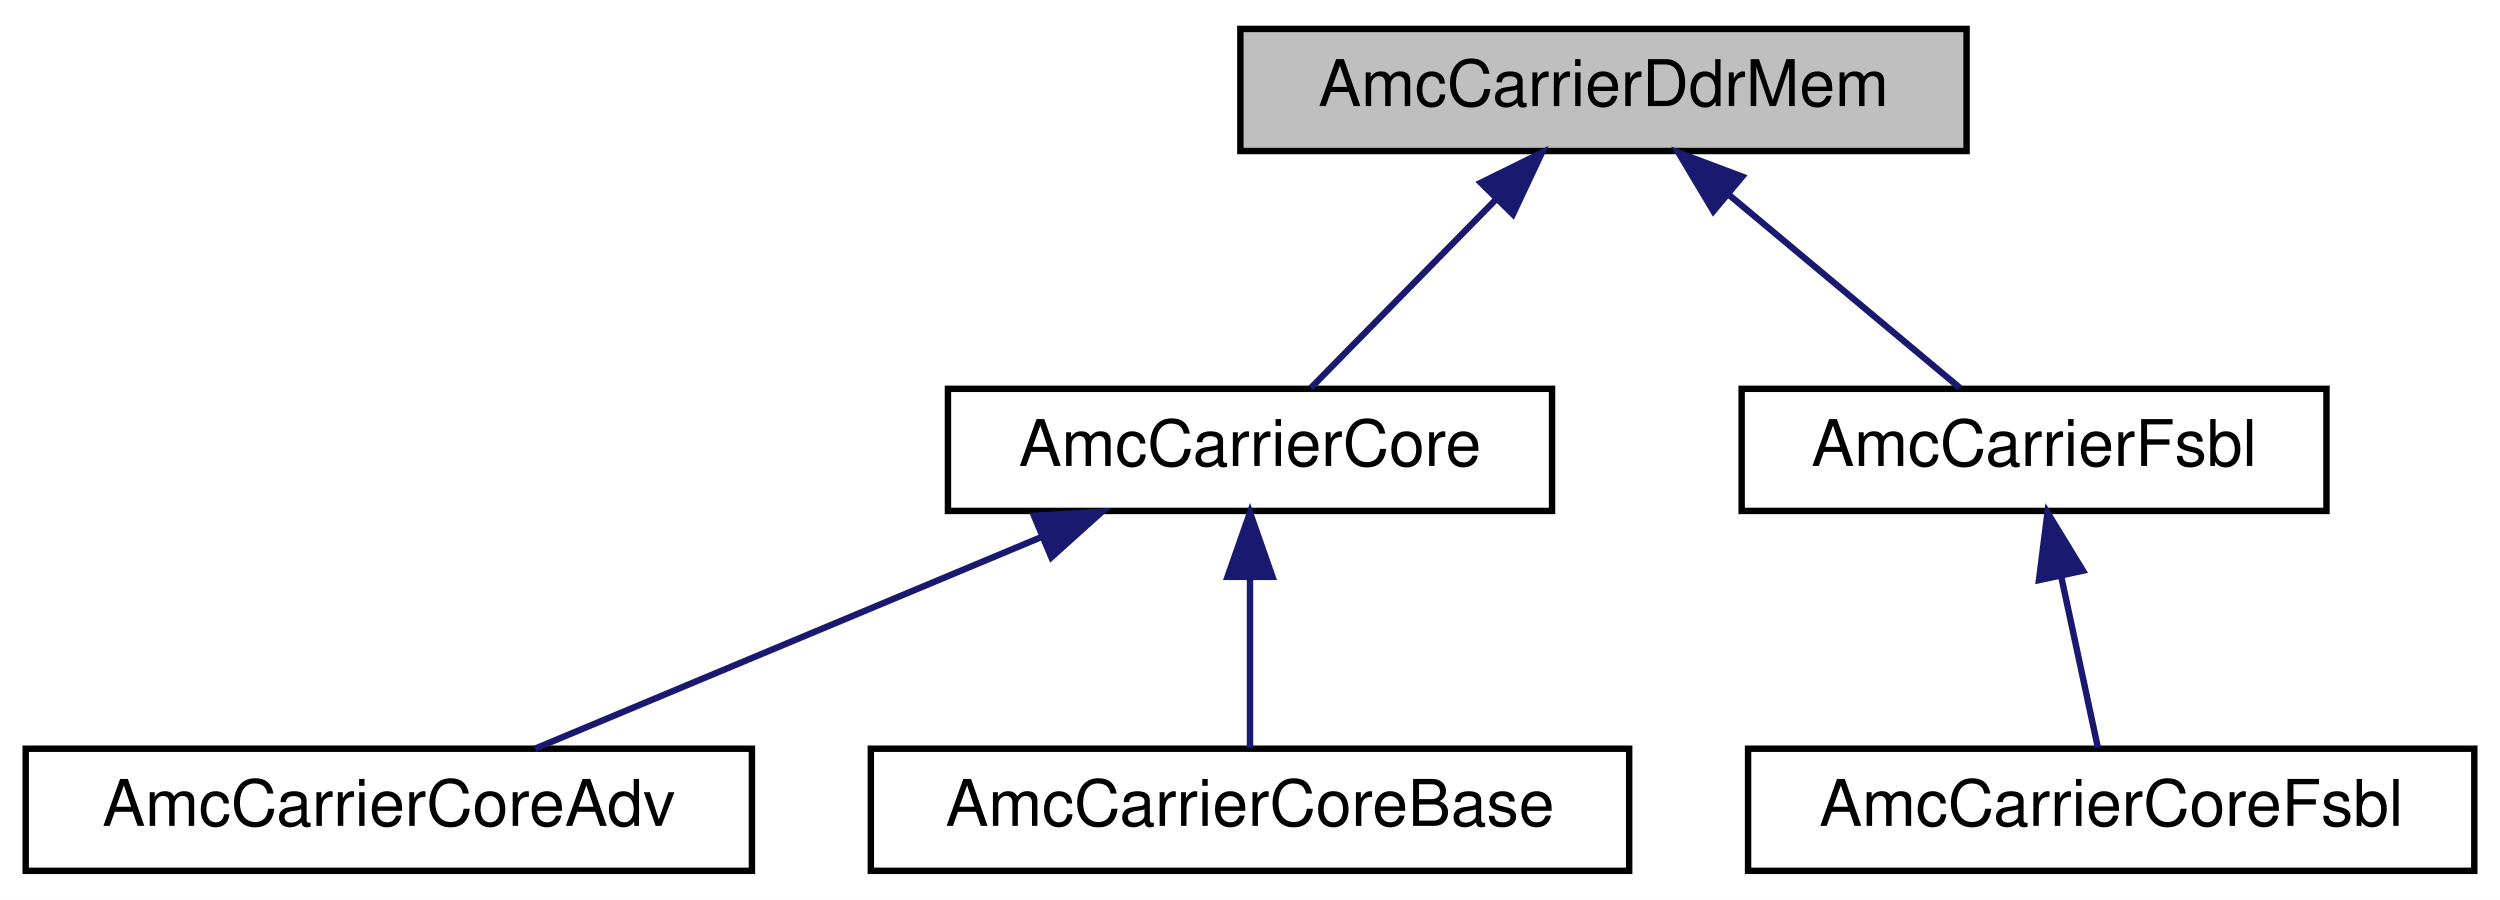
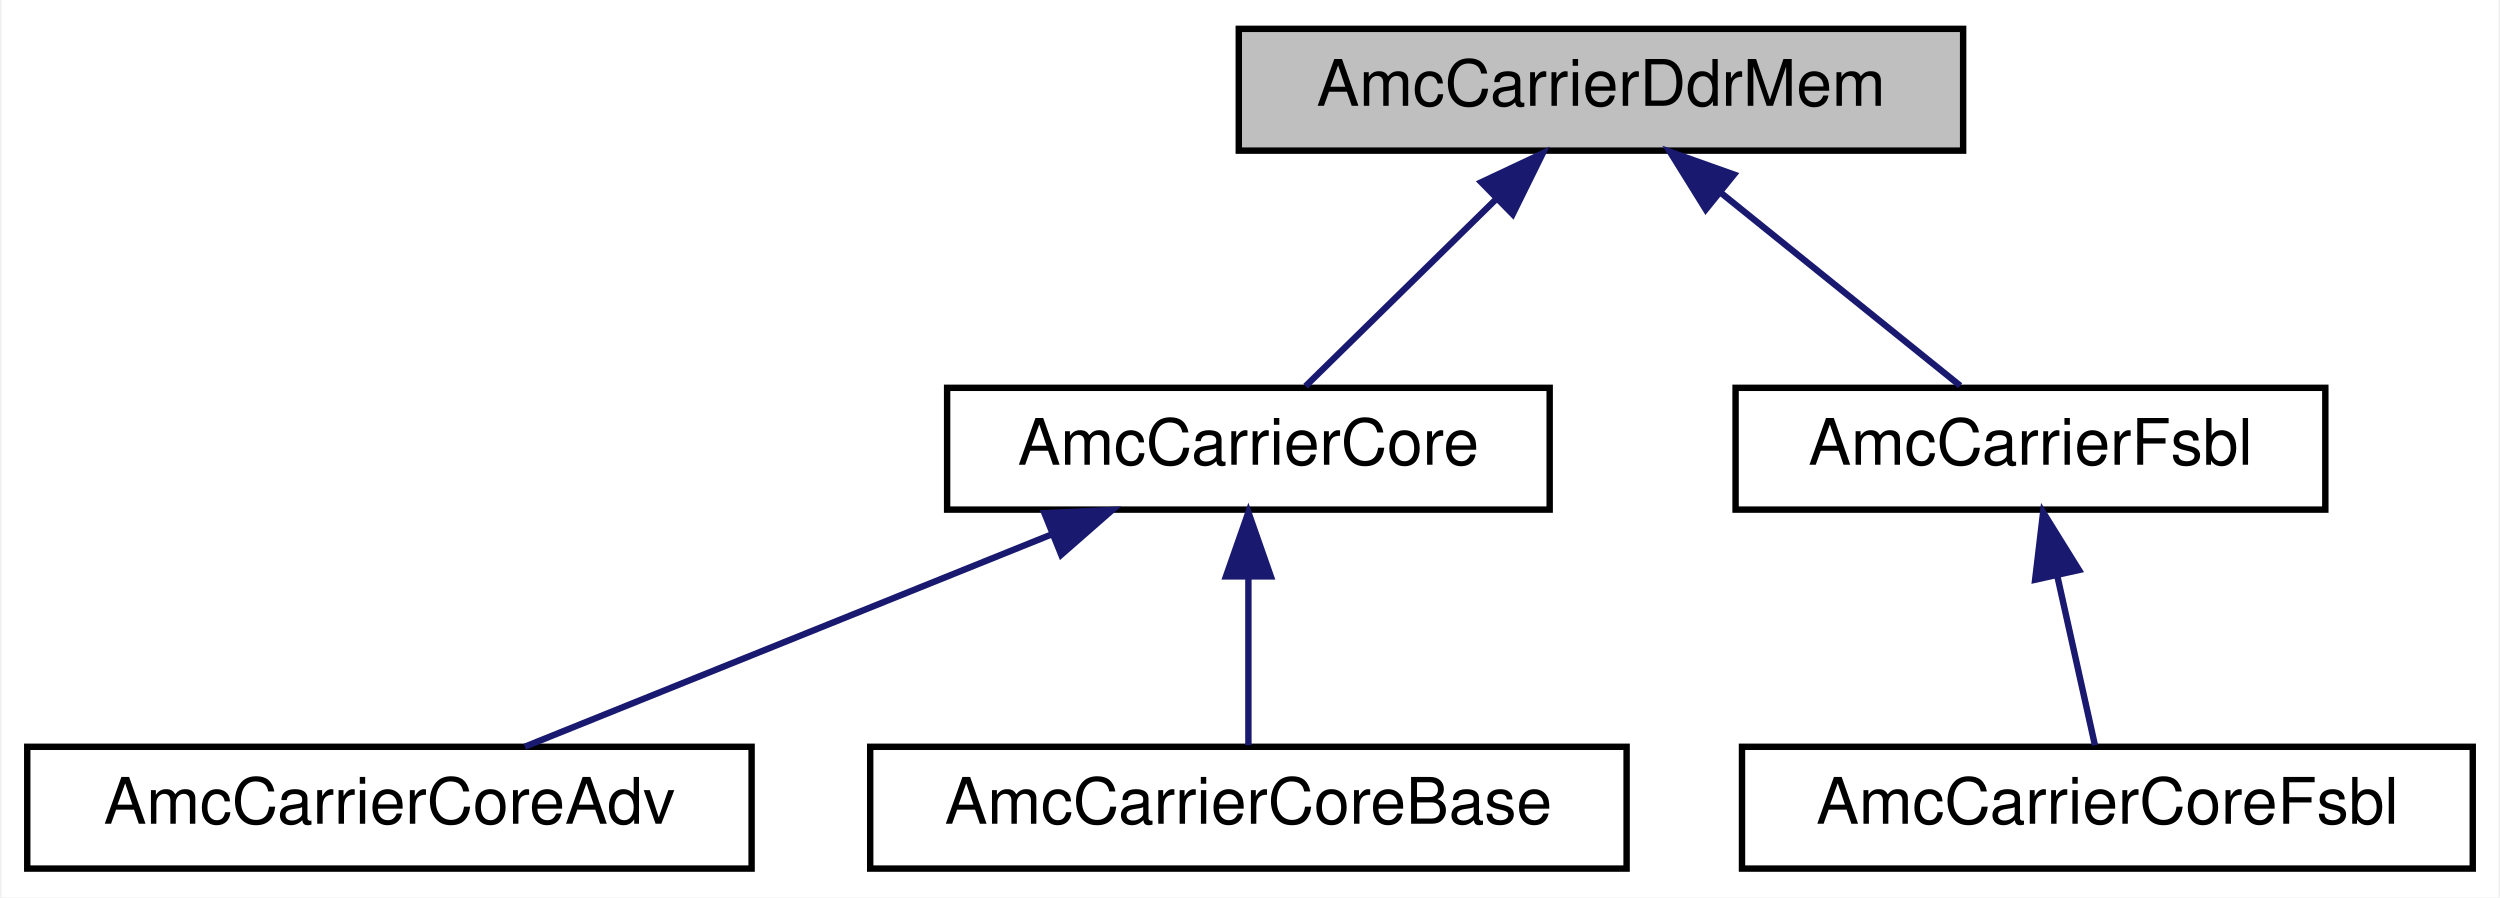
- <svg xmlns="http://www.w3.org/2000/svg" xmlns:xlink="http://www.w3.org/1999/xlink" width="389pt" height="140pt" viewBox="0.00 0.00 389.00 140.00">
+ <svg xmlns="http://www.w3.org/2000/svg" xmlns:xlink="http://www.w3.org/1999/xlink" width="390pt" height="140pt" viewBox="0.00 0.00 389.50 140.00">
  <g id="graph0" class="graph" transform="scale(1 1) rotate(0) translate(4 136)">
-     <polygon fill="#ffffff" stroke="transparent" points="-4,4 -4,-136 385,-136 385,4 -4,4" />
+     <polygon fill="white" stroke="transparent" points="-4,4 -4,-136 385.5,-136 385.5,4 -4,4" />
    <g id="node1" class="node">
-       <polygon fill="#bfbfbf" stroke="#000000" points="189,-112.5 189,-131.5 302,-131.5 302,-112.5 189,-112.5" />
-       <text text-anchor="middle" x="245.5" y="-119.5" font-family="Helvetica,sans-Serif" font-size="10.00" fill="#000000">AmcCarrierDdrMem</text>
+       <g id="a_node1">
+         <a xlink:title=" ">
+           <polygon fill="#bfbfbf" stroke="black" points="189,-112.5 189,-131.5 302,-131.5 302,-112.5 189,-112.5" />
+           <text text-anchor="middle" x="245.5" y="-119.5" font-family="Helvetica,sans-Serif" font-size="10.00">AmcCarrierDdrMem</text>
+         </a>
+       </g>
    </g>
    <g id="node2" class="node">
      <g id="a_node2">
-         <a xlink:href="classAmcCarrierCore.html" target="_top" xlink:title="AmcCarrierCore">
-           <polygon fill="#ffffff" stroke="#000000" points="143.5,-56.5 143.5,-75.5 237.5,-75.5 237.5,-56.5 143.5,-56.5" />
-           <text text-anchor="middle" x="190.5" y="-63.5" font-family="Helvetica,sans-Serif" font-size="10.00" fill="#000000">AmcCarrierCore</text>
+         <a xlink:href="classAmcCarrierCore.html" target="_top" xlink:title=" ">
+           <polygon fill="white" stroke="black" points="143.5,-56.5 143.5,-75.5 237.5,-75.5 237.5,-56.5 143.5,-56.5" />
+           <text text-anchor="middle" x="190.5" y="-63.5" font-family="Helvetica,sans-Serif" font-size="10.00">AmcCarrierCore</text>
        </a>
      </g>
    </g>
    <g id="edge1" class="edge">
-       <path fill="none" stroke="#191970" d="M228.877,-105.075C219.415,-95.44 207.903,-83.72 199.97,-75.643" />
-       <polygon fill="#191970" stroke="#191970" points="226.416,-107.564 235.92,-112.246 231.41,-102.659 226.416,-107.564" />
+       <path fill="none" stroke="midnightblue" d="M229.21,-105C219.46,-95.43 207.45,-83.64 199.41,-75.75" />
+       <polygon fill="midnightblue" stroke="midnightblue" points="226.83,-107.57 236.42,-112.08 231.73,-102.58 226.83,-107.57" />
    </g>
    <g id="node5" class="node">
      <g id="a_node5">
-         <a xlink:href="classAmcCarrierFsbl.html" target="_top" xlink:title="AmcCarrierFsbl">
-           <polygon fill="#ffffff" stroke="#000000" points="267,-56.5 267,-75.5 358,-75.5 358,-56.5 267,-56.5" />
-           <text text-anchor="middle" x="312.5" y="-63.5" font-family="Helvetica,sans-Serif" font-size="10.00" fill="#000000">AmcCarrierFsbl</text>
+         <a xlink:href="classAmcCarrierFsbl.html" target="_top" xlink:title=" ">
+           <polygon fill="white" stroke="black" points="266.5,-56.5 266.5,-75.5 358.5,-75.5 358.5,-56.5 266.5,-56.5" />
+           <text text-anchor="middle" x="312.5" y="-63.5" font-family="Helvetica,sans-Serif" font-size="10.00">AmcCarrierFsbl</text>
        </a>
      </g>
    </g>
    <g id="edge4" class="edge">
-       <path fill="none" stroke="#191970" d="M265.068,-105.645C276.72,-95.906 291.108,-83.879 300.963,-75.643" />
-       <polygon fill="#191970" stroke="#191970" points="262.599,-103.147 257.171,-112.246 267.088,-108.518 262.599,-103.147" />
+       <path fill="none" stroke="midnightblue" d="M264.33,-105.82C276.34,-96.15 291.47,-83.95 301.54,-75.83" />
+       <polygon fill="midnightblue" stroke="midnightblue" points="261.85,-103.32 256.26,-112.32 266.25,-108.77 261.85,-103.32" />
    </g>
    <g id="node3" class="node">
      <g id="a_node3">
-         <a xlink:href="classAmcCarrierCoreAdv.html" target="_top" xlink:title="AmcCarrierCoreAdv">
-           <polygon fill="#ffffff" stroke="#000000" points="0,-.5 0,-19.5 113,-19.5 113,-.5 0,-.5" />
-           <text text-anchor="middle" x="56.5" y="-7.5" font-family="Helvetica,sans-Serif" font-size="10.00" fill="#000000">AmcCarrierCoreAdv</text>
+         <a xlink:href="classAmcCarrierCoreAdv.html" target="_top" xlink:title=" ">
+           <polygon fill="white" stroke="black" points="0,-0.5 0,-19.5 113,-19.5 113,-0.5 0,-0.5" />
+           <text text-anchor="middle" x="56.5" y="-7.5" font-family="Helvetica,sans-Serif" font-size="10.00">AmcCarrierCoreAdv</text>
        </a>
      </g>
    </g>
    <g id="edge2" class="edge">
-       <path fill="none" stroke="#191970" d="M157.917,-52.383C133.546,-42.199 100.836,-28.528 79.235,-19.501" />
-       <polygon fill="#191970" stroke="#191970" points="156.888,-55.747 167.465,-56.373 159.588,-49.288 156.888,-55.747" />
+       <path fill="none" stroke="midnightblue" d="M159.82,-52.64C134.68,-42.5 99.75,-28.43 77.63,-19.52" />
+       <polygon fill="midnightblue" stroke="midnightblue" points="158.68,-55.95 169.27,-56.44 161.3,-49.46 158.68,-55.95" />
    </g>
    <g id="node4" class="node">
      <g id="a_node4">
-         <a xlink:href="classAmcCarrierCoreBase.html" target="_top" xlink:title="AmcCarrierCoreBase">
-           <polygon fill="#ffffff" stroke="#000000" points="131.5,-.5 131.5,-19.5 249.5,-19.5 249.5,-.5 131.5,-.5" />
-           <text text-anchor="middle" x="190.5" y="-7.5" font-family="Helvetica,sans-Serif" font-size="10.00" fill="#000000">AmcCarrierCoreBase</text>
+         <a xlink:href="classAmcCarrierCoreBase.html" target="_top" xlink:title=" ">
+           <polygon fill="white" stroke="black" points="131.5,-0.5 131.5,-19.5 249.5,-19.5 249.5,-0.5 131.5,-0.5" />
+           <text text-anchor="middle" x="190.5" y="-7.5" font-family="Helvetica,sans-Serif" font-size="10.00">AmcCarrierCoreBase</text>
        </a>
      </g>
    </g>
    <g id="edge3" class="edge">
-       <path fill="none" stroke="#191970" d="M190.5,-46.157C190.5,-37.155 190.5,-26.92 190.5,-19.643" />
-       <polygon fill="#191970" stroke="#191970" points="187,-46.245 190.5,-56.245 194,-46.246 187,-46.245" />
+       <path fill="none" stroke="midnightblue" d="M190.5,-45.8C190.5,-36.91 190.5,-26.78 190.5,-19.75" />
+       <polygon fill="midnightblue" stroke="midnightblue" points="187,-46.08 190.5,-56.08 194,-46.08 187,-46.08" />
    </g>
    <g id="node6" class="node">
      <g id="a_node6">
-         <a xlink:href="classAmcCarrierCoreFsbl.html" target="_top" xlink:title="AmcCarrierCoreFsbl">
-           <polygon fill="#ffffff" stroke="#000000" points="268,-.5 268,-19.5 381,-19.5 381,-.5 268,-.5" />
-           <text text-anchor="middle" x="324.5" y="-7.5" font-family="Helvetica,sans-Serif" font-size="10.00" fill="#000000">AmcCarrierCoreFsbl</text>
+         <a xlink:href="classAmcCarrierCoreFsbl.html" target="_top" xlink:title=" ">
+           <polygon fill="white" stroke="black" points="267.5,-0.5 267.5,-19.5 381.5,-19.5 381.5,-0.5 267.5,-0.5" />
+           <text text-anchor="middle" x="324.5" y="-7.5" font-family="Helvetica,sans-Serif" font-size="10.00">AmcCarrierCoreFsbl</text>
        </a>
      </g>
    </g>
    <g id="edge5" class="edge">
-       <path fill="none" stroke="#191970" d="M316.688,-46.454C318.633,-37.38 320.857,-27 322.434,-19.643" />
-       <polygon fill="#191970" stroke="#191970" points="313.263,-45.734 314.59,-56.245 320.108,-47.201 313.263,-45.734" />
+       <path fill="none" stroke="midnightblue" d="M316.7,-46.1C318.69,-37.14 320.98,-26.86 322.56,-19.75" />
+       <polygon fill="midnightblue" stroke="midnightblue" points="313.23,-45.56 314.48,-56.08 320.07,-47.08 313.23,-45.56" />
    </g>
  </g>
</svg>
